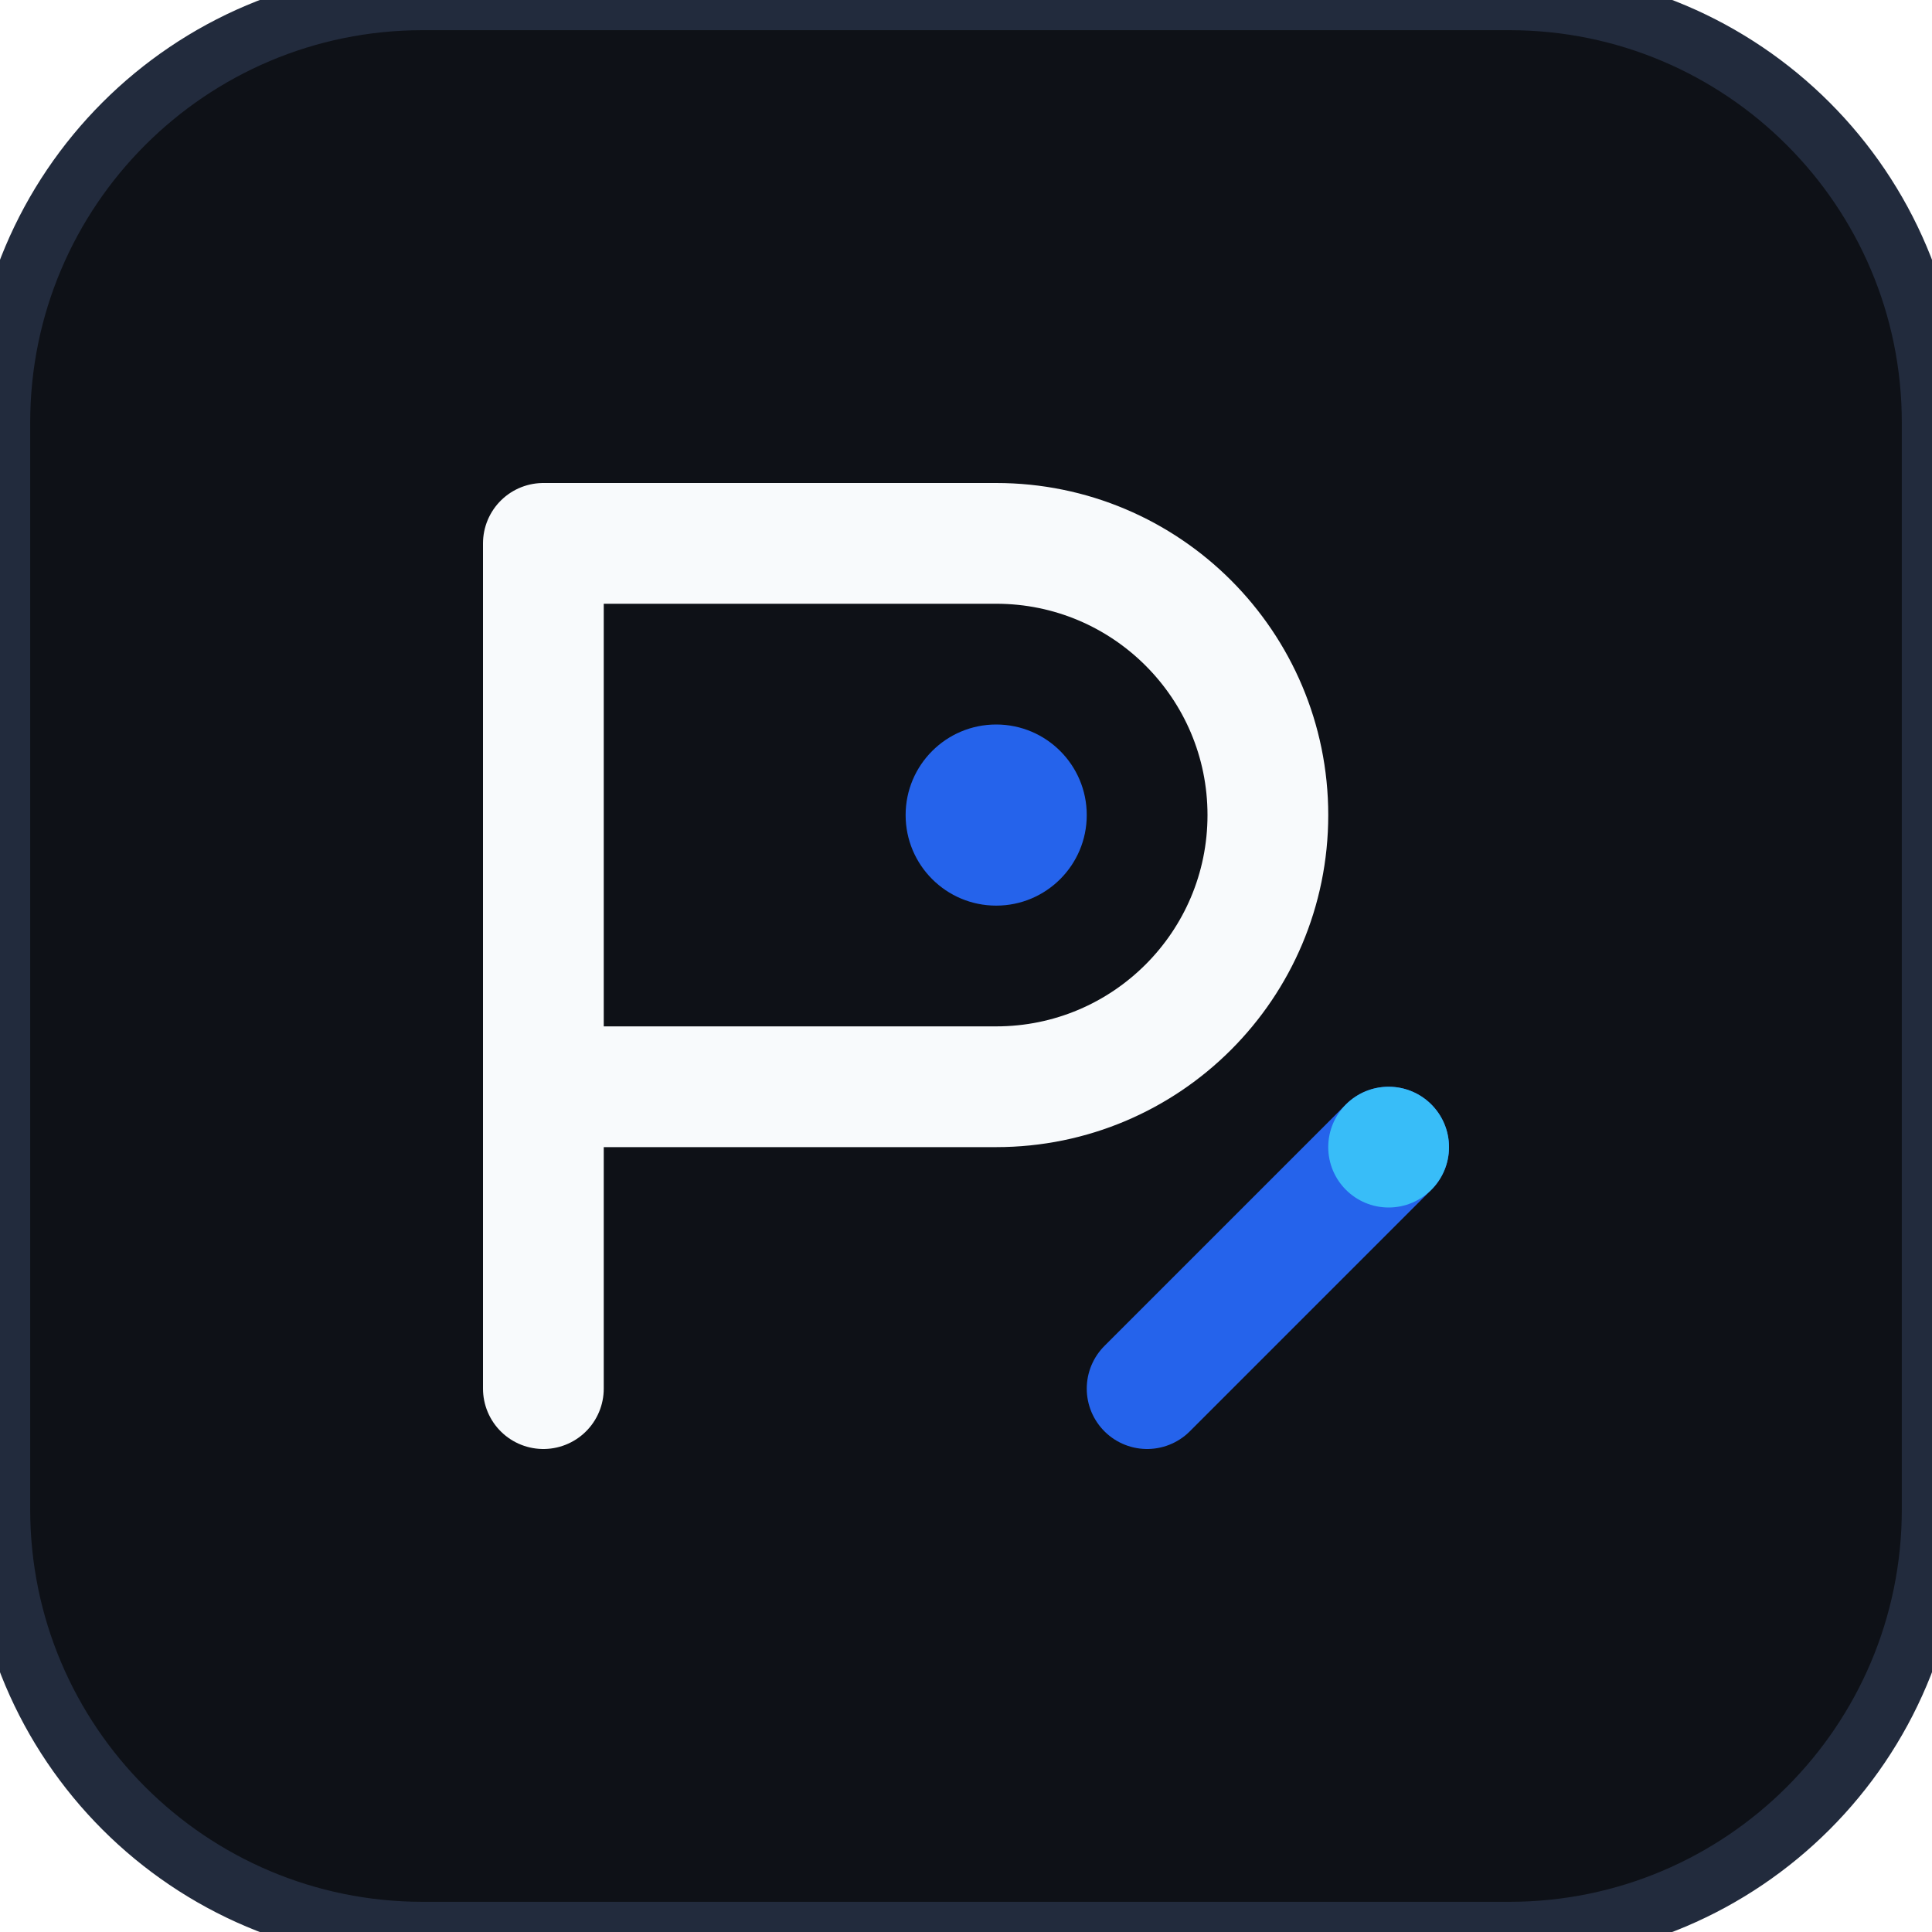
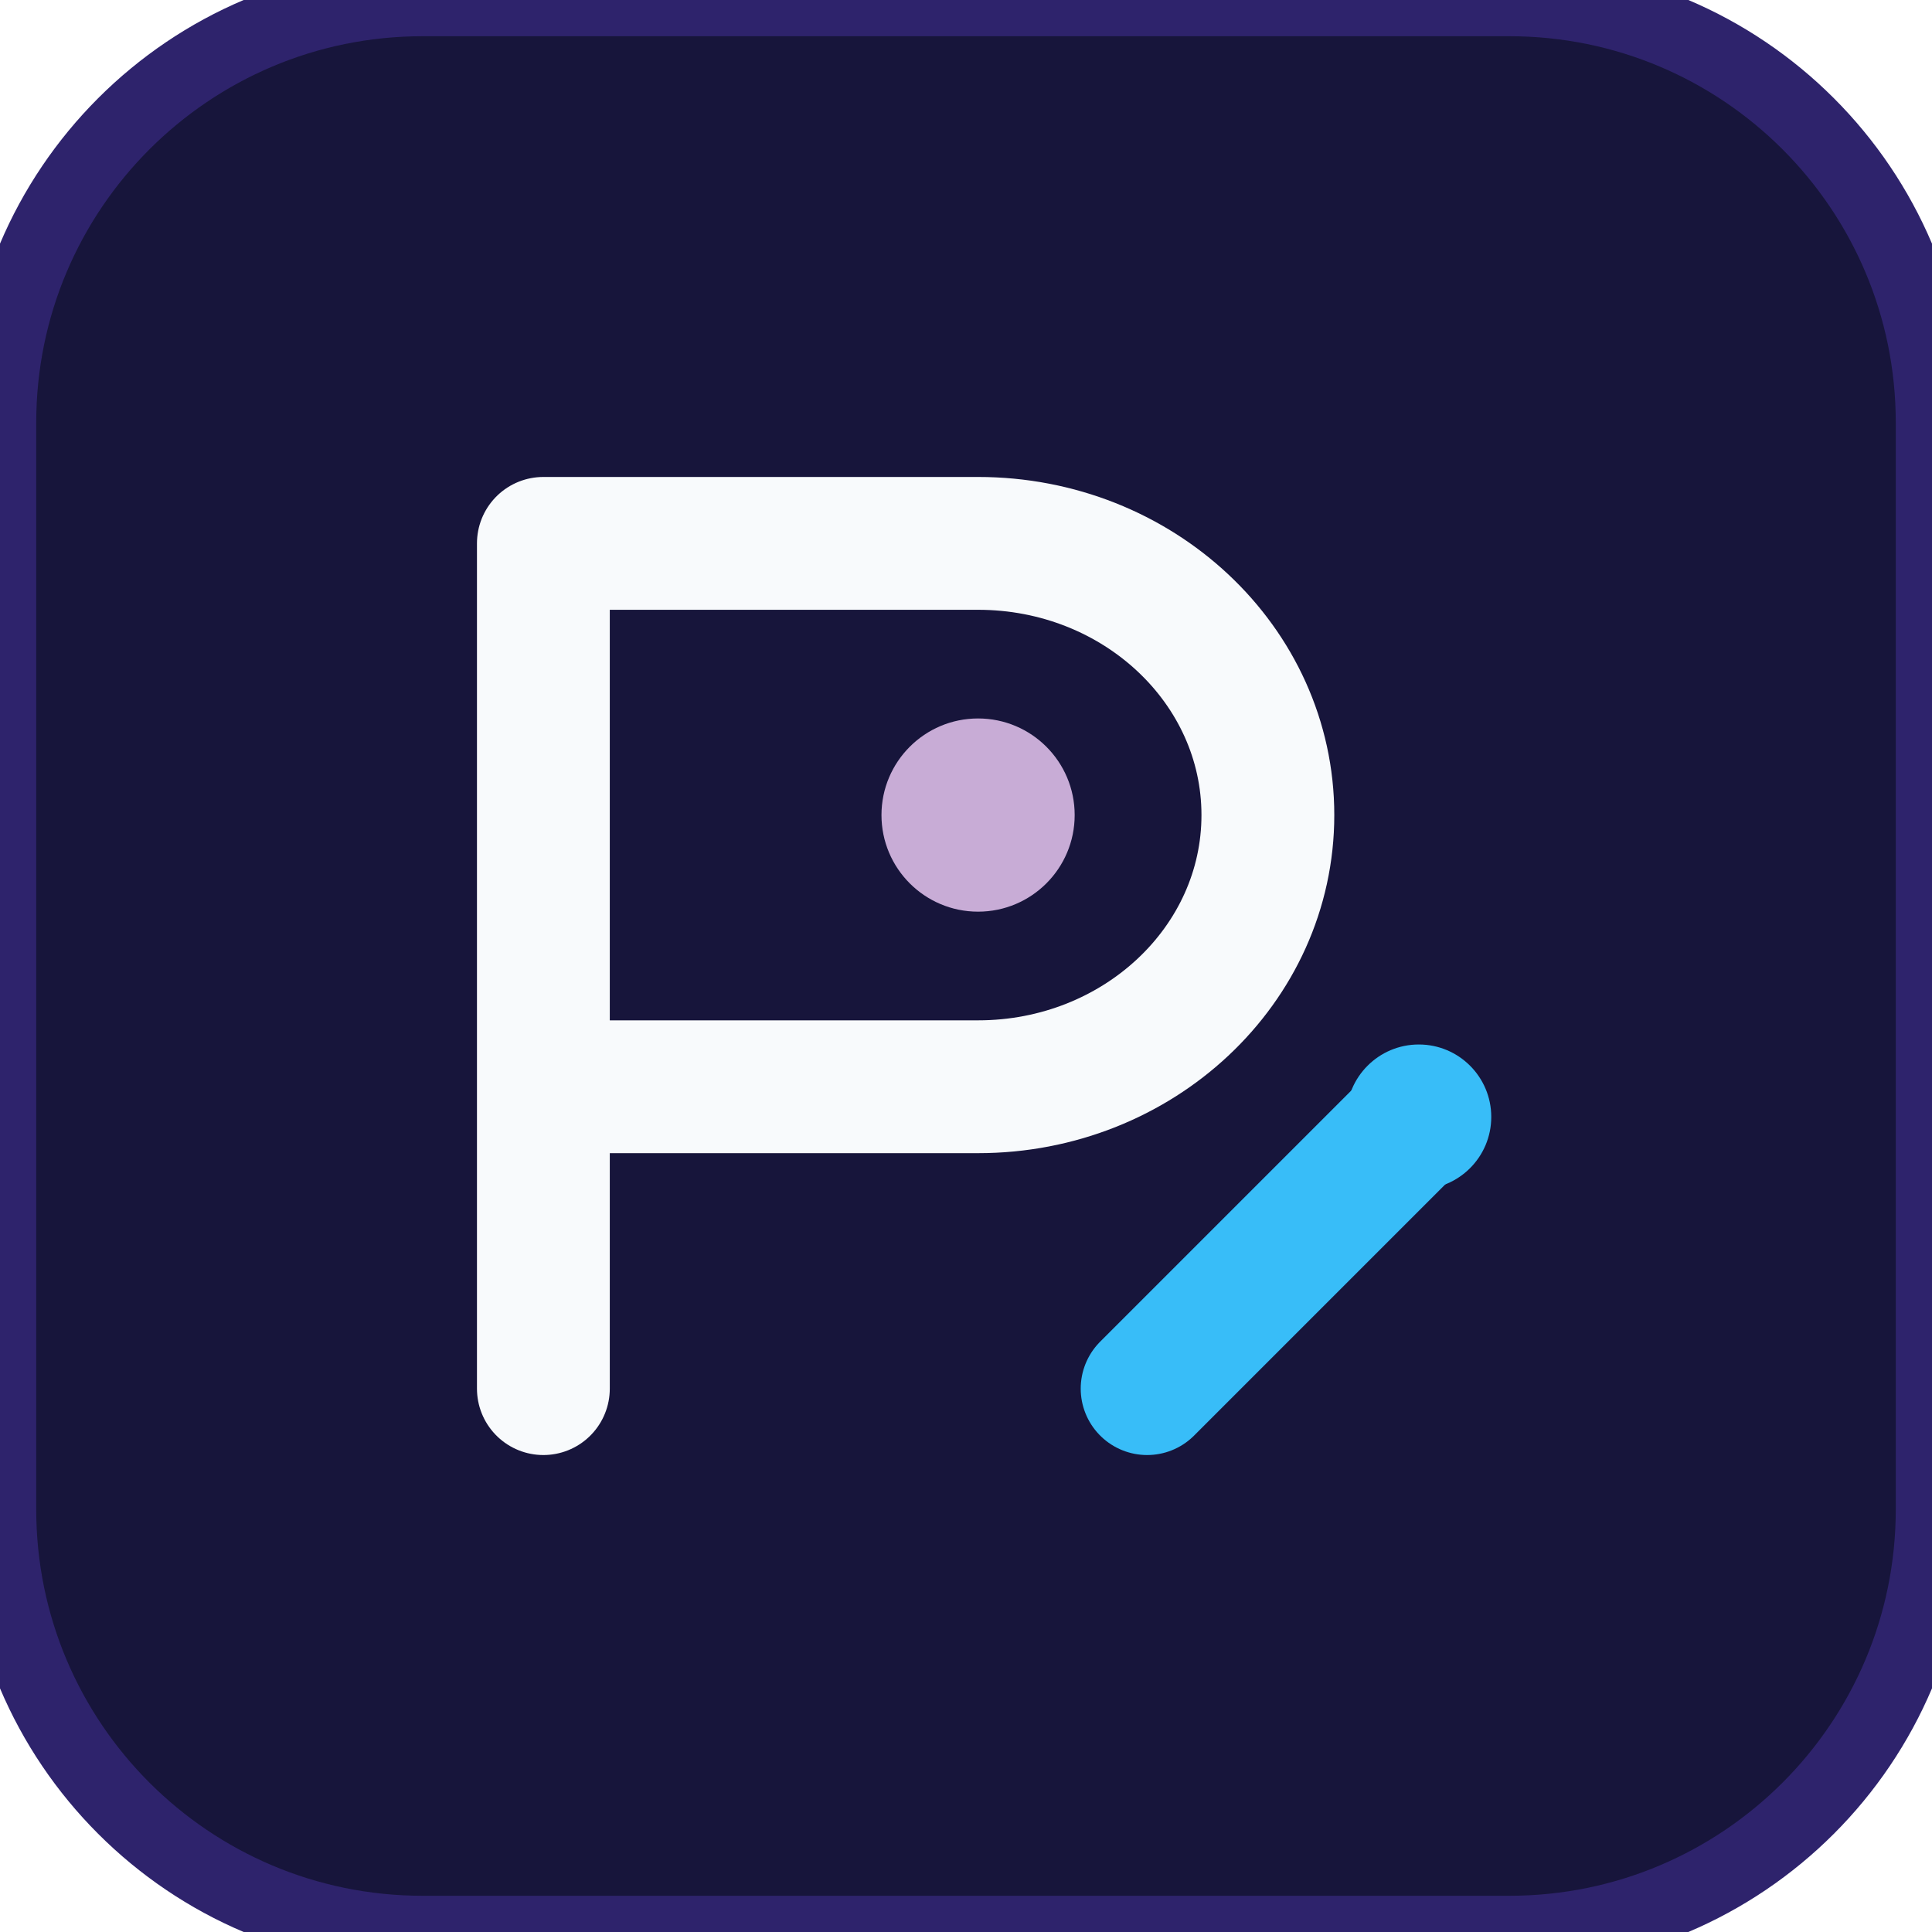
<svg xmlns="http://www.w3.org/2000/svg" viewBox="0 0 32 32" fill="none">
-   <rect width="32" height="32" rx="7" fill="#0E1117" stroke="#222B3D" stroke-width="1" />
-   <path d="M9 23V9H16.5C18.985 9 21 11.015 21 13.5C21 15.985 18.985 18 16.5 18H9" stroke="#F8FAFC" stroke-width="2" stroke-linecap="round" stroke-linejoin="round" />
-   <circle cx="16.5" cy="13.5" r="1.5" fill="#2563EB" />
-   <path d="M19 23L23 19" stroke="#2563EB" stroke-width="2" stroke-linecap="round" />
-   <circle cx="23" cy="19" r="1" fill="#38BDF8" />
+   <rect width="32" height="32" rx="7" fill="#17153B" stroke="#2E236C" stroke-width="1.2" />
+   <path d="M9 23V9H16.2C18.851 9 21 11.015 21 13.5C21 15.985 18.851 18 16.2 18H9" stroke="#F8FAFC" stroke-width="2.2" stroke-linecap="round" stroke-linejoin="round" />
+   <circle cx="16.2" cy="13.5" r="1.6" fill="#C8ACD6" />
+   <path d="M19 23L23.5 18.5" stroke="#38BDF8" stroke-width="2.2" stroke-linecap="round" />
+   <circle cx="23.5" cy="18.5" r="1.2" fill="#38BDF8" />
</svg>
